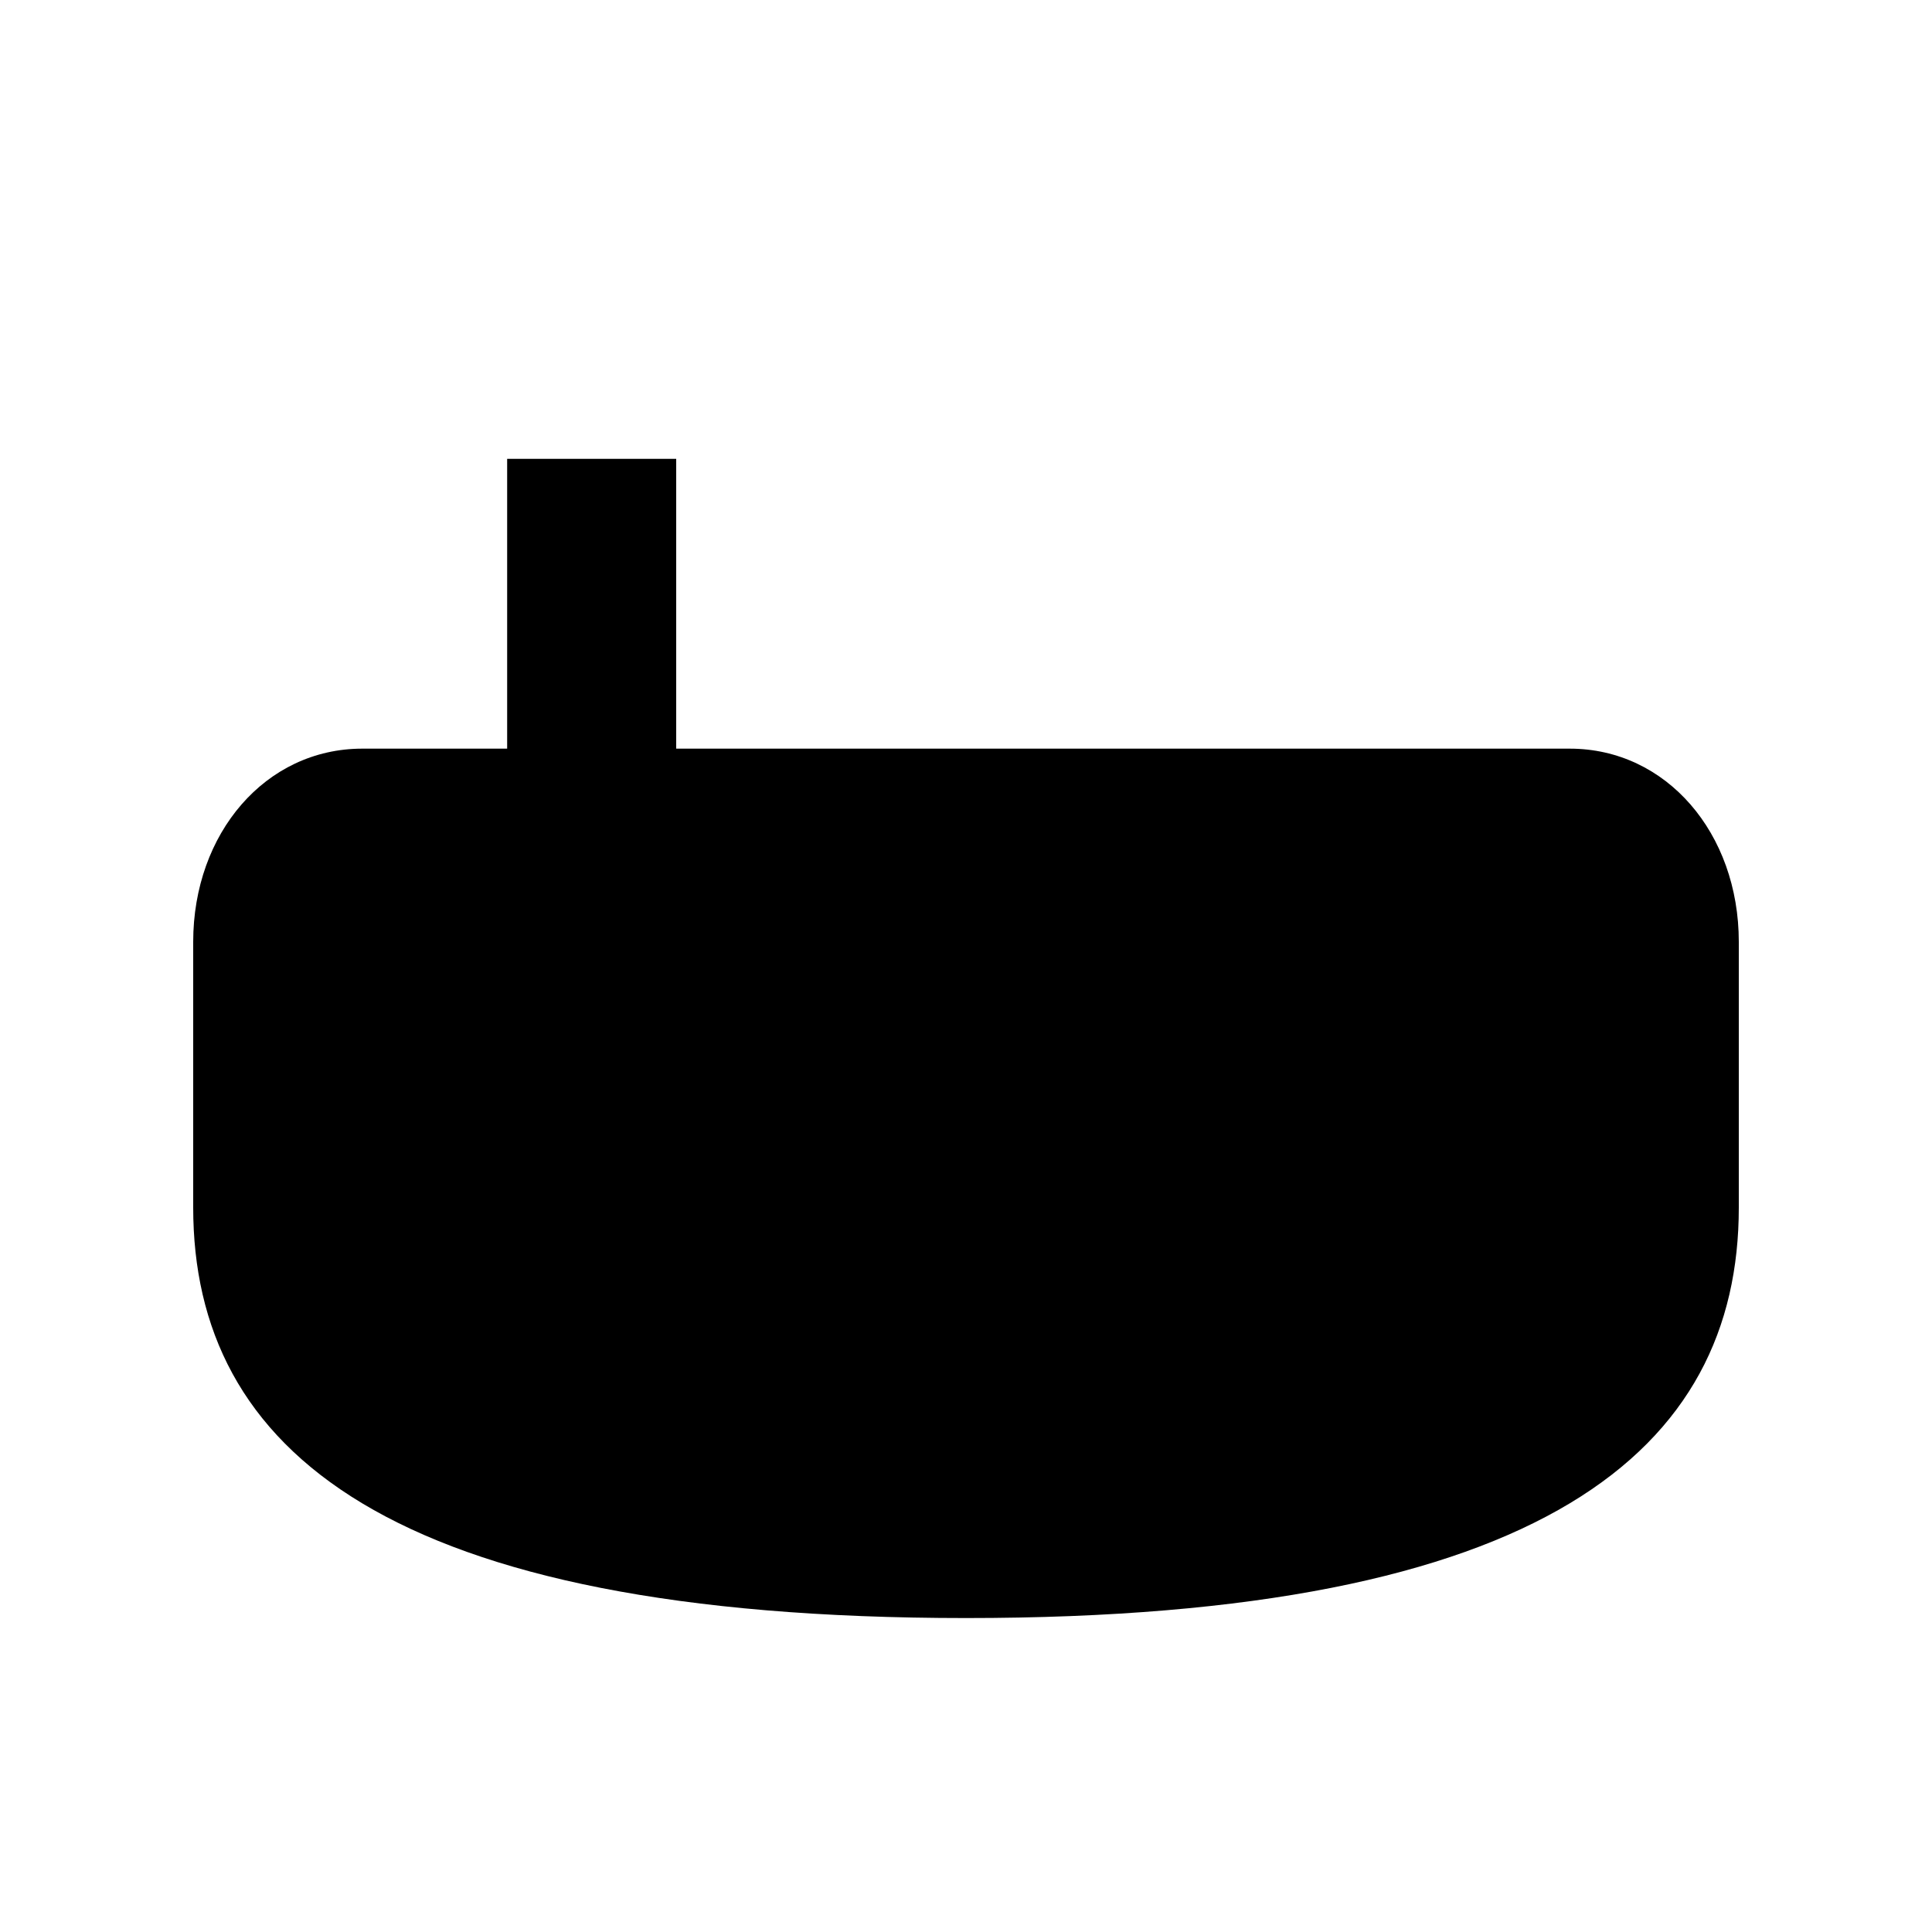
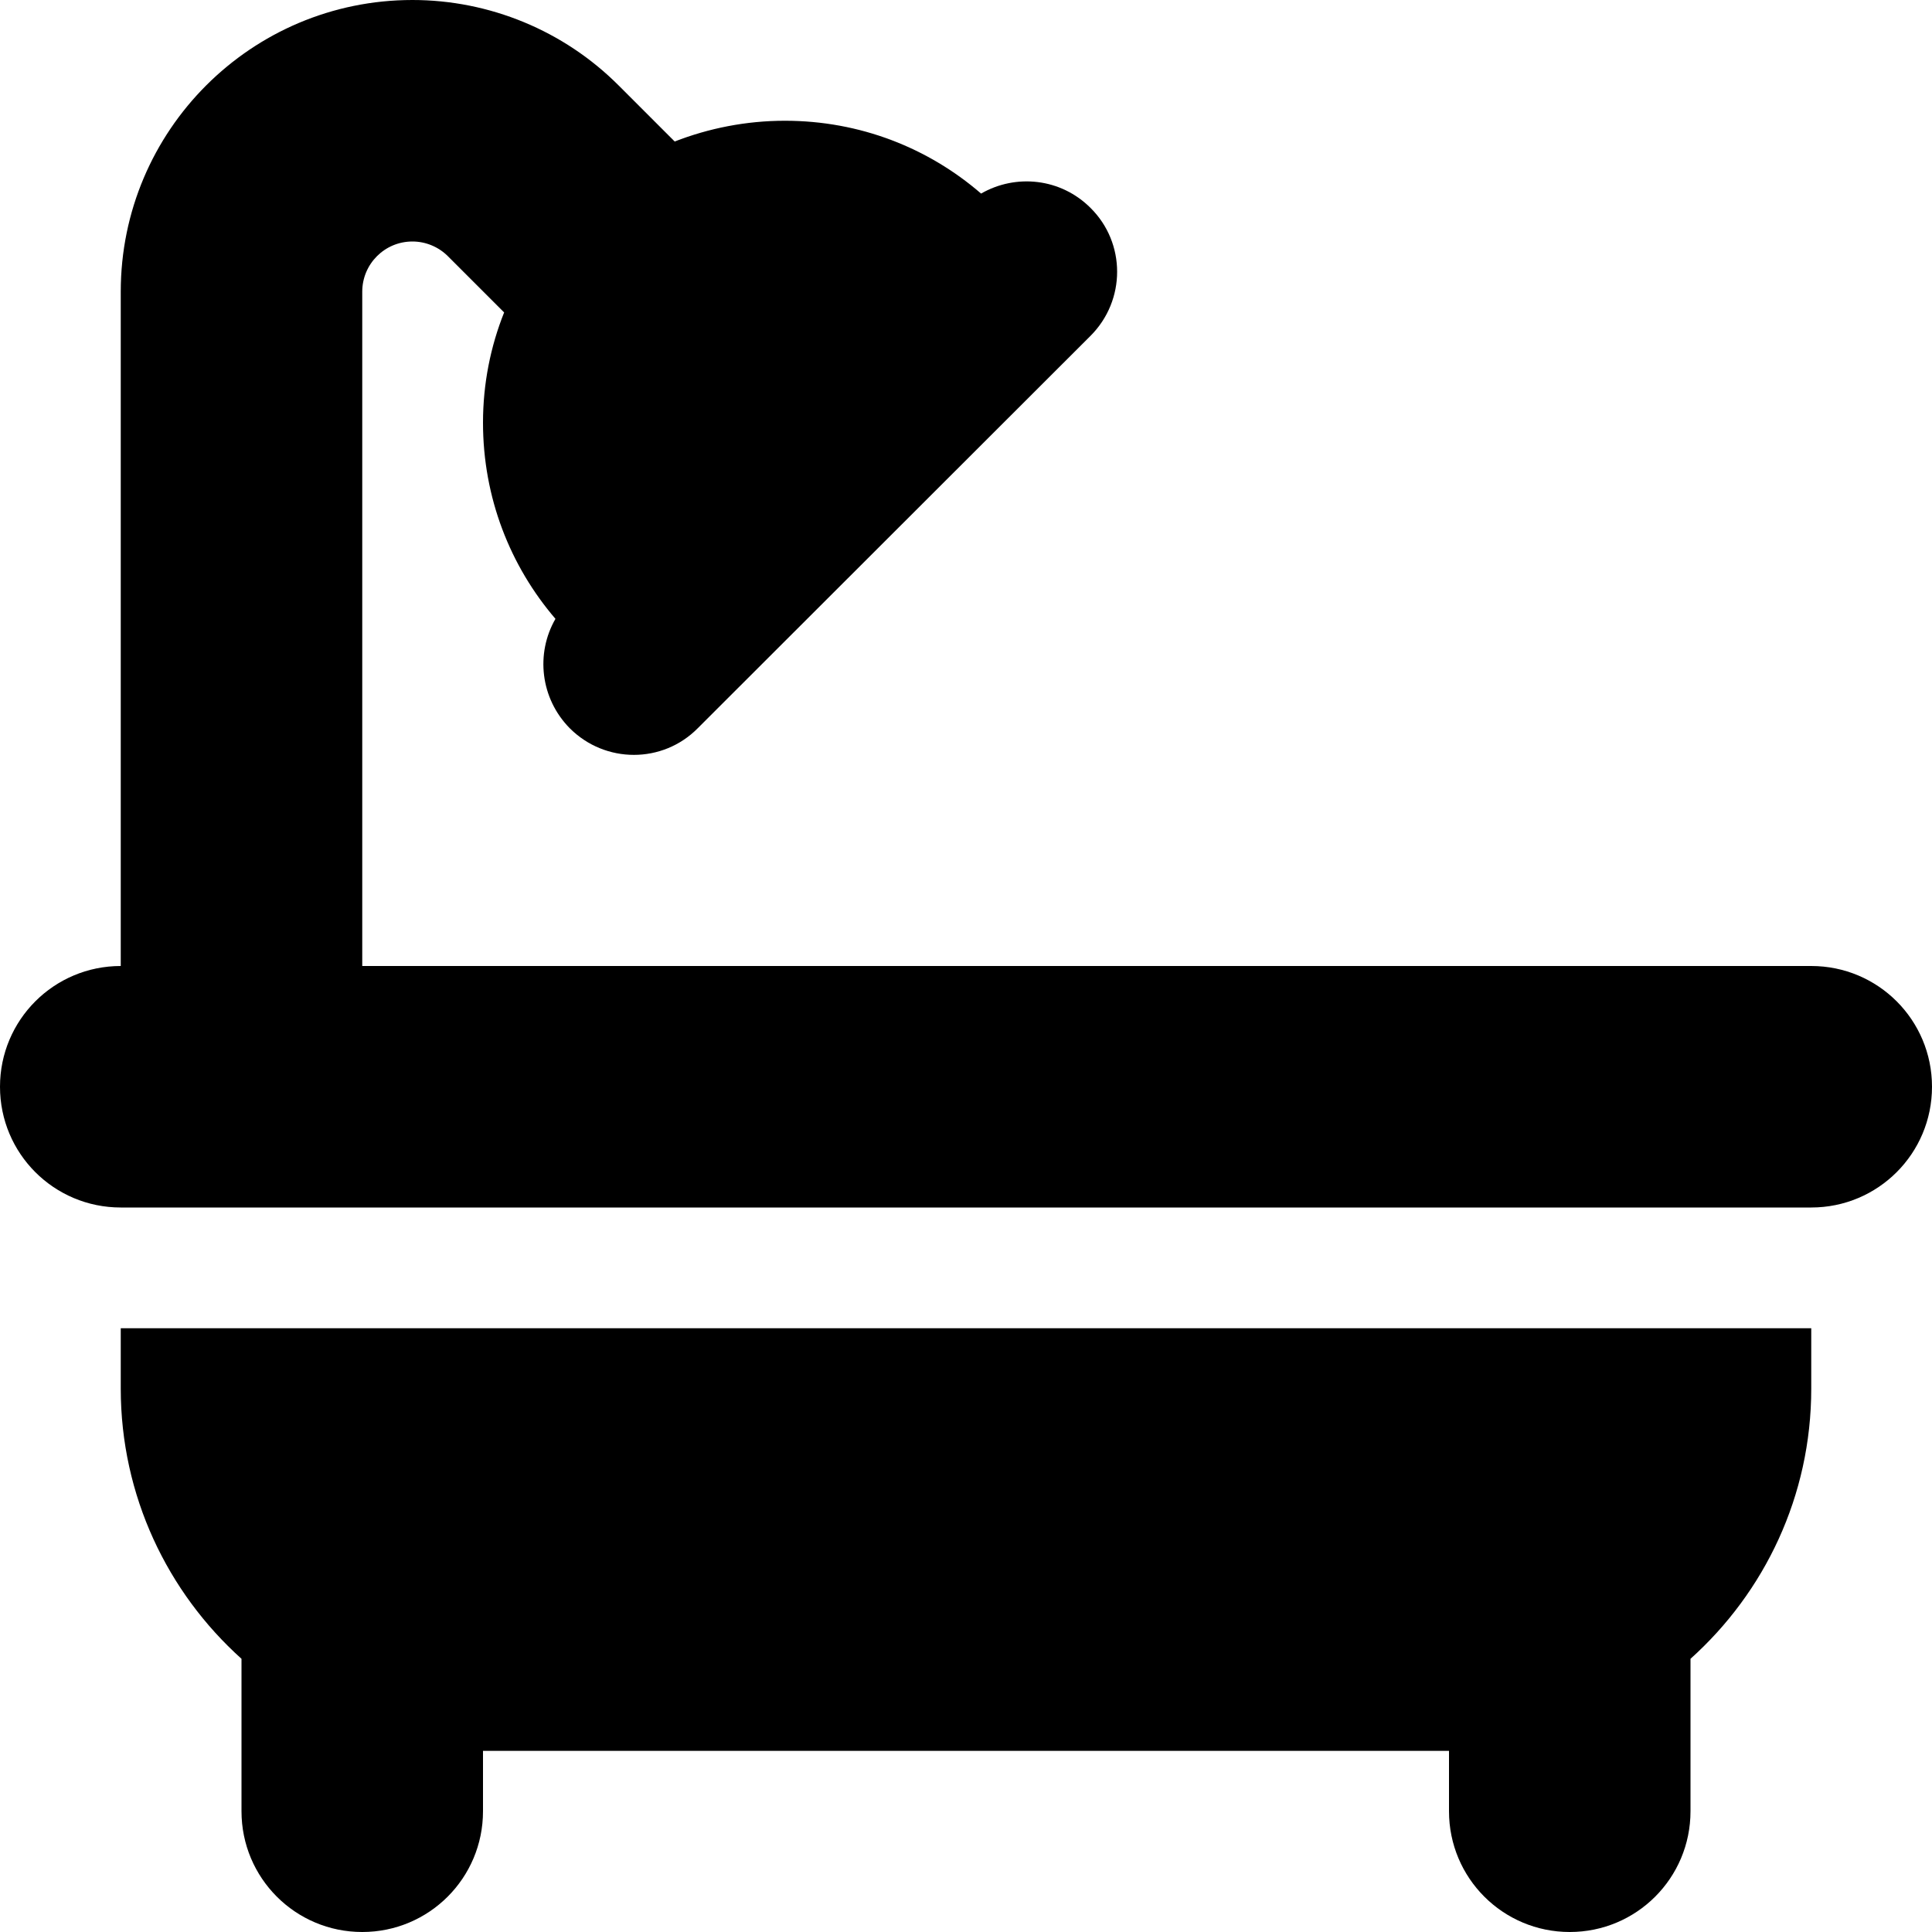
- <svg xmlns="http://www.w3.org/2000/svg" width="16" height="16">
-   <path fill="#000" d="M3 6.2h10c.8 0 1.4.7 1.4 1.6v2.2c0 2-1.6 3.4-6.4 3.4S1.6 12 1.6 10V7.8c0-.9.6-1.6 1.4-1.6zm1.2-2.4h1.4v2.4H4.2z" />
+ <svg xmlns="http://www.w3.org/2000/svg" width="16" height="16" viewBox="0 0 512 512">
+   <path fill="#000000" d="M96 77.3c0-7.3 5.9-13.3 13.3-13.3c3.5 0 6.9 1.4 9.4 3.9l14.9 14.9C130 91.8 128 101.7 128 112c0 19.9 7.2 38 19.2 52c-5.3 9.2-4 21.1 3.8 29c9.4 9.4 24.6 9.4 33.9 0L289 89c9.4-9.4 9.4-24.6 0-33.9c-7.9-7.9-19.8-9.1-29-3.8C246 39.2 227.9 32 208 32c-10.3 0-20.2 2-29.2 5.5L163.9 22.6C149.4 8.1 129.7 0 109.3 0C66.6 0 32 34.6 32 77.3L32 256c-17.7 0-32 14.3-32 32s14.3 32 32 32l448 0c17.7 0 32-14.3 32-32s-14.3-32-32-32L96 256 96 77.3zM32 352l0 16c0 28.4 12.4 54 32 71.6L64 480c0 17.7 14.3 32 32 32s32-14.3 32-32l0-16 256 0 0 16c0 17.7 14.3 32 32 32s32-14.3 32-32l0-40.4c19.6-17.6 32-43.1 32-71.6l0-16L32 352z" />
</svg>
